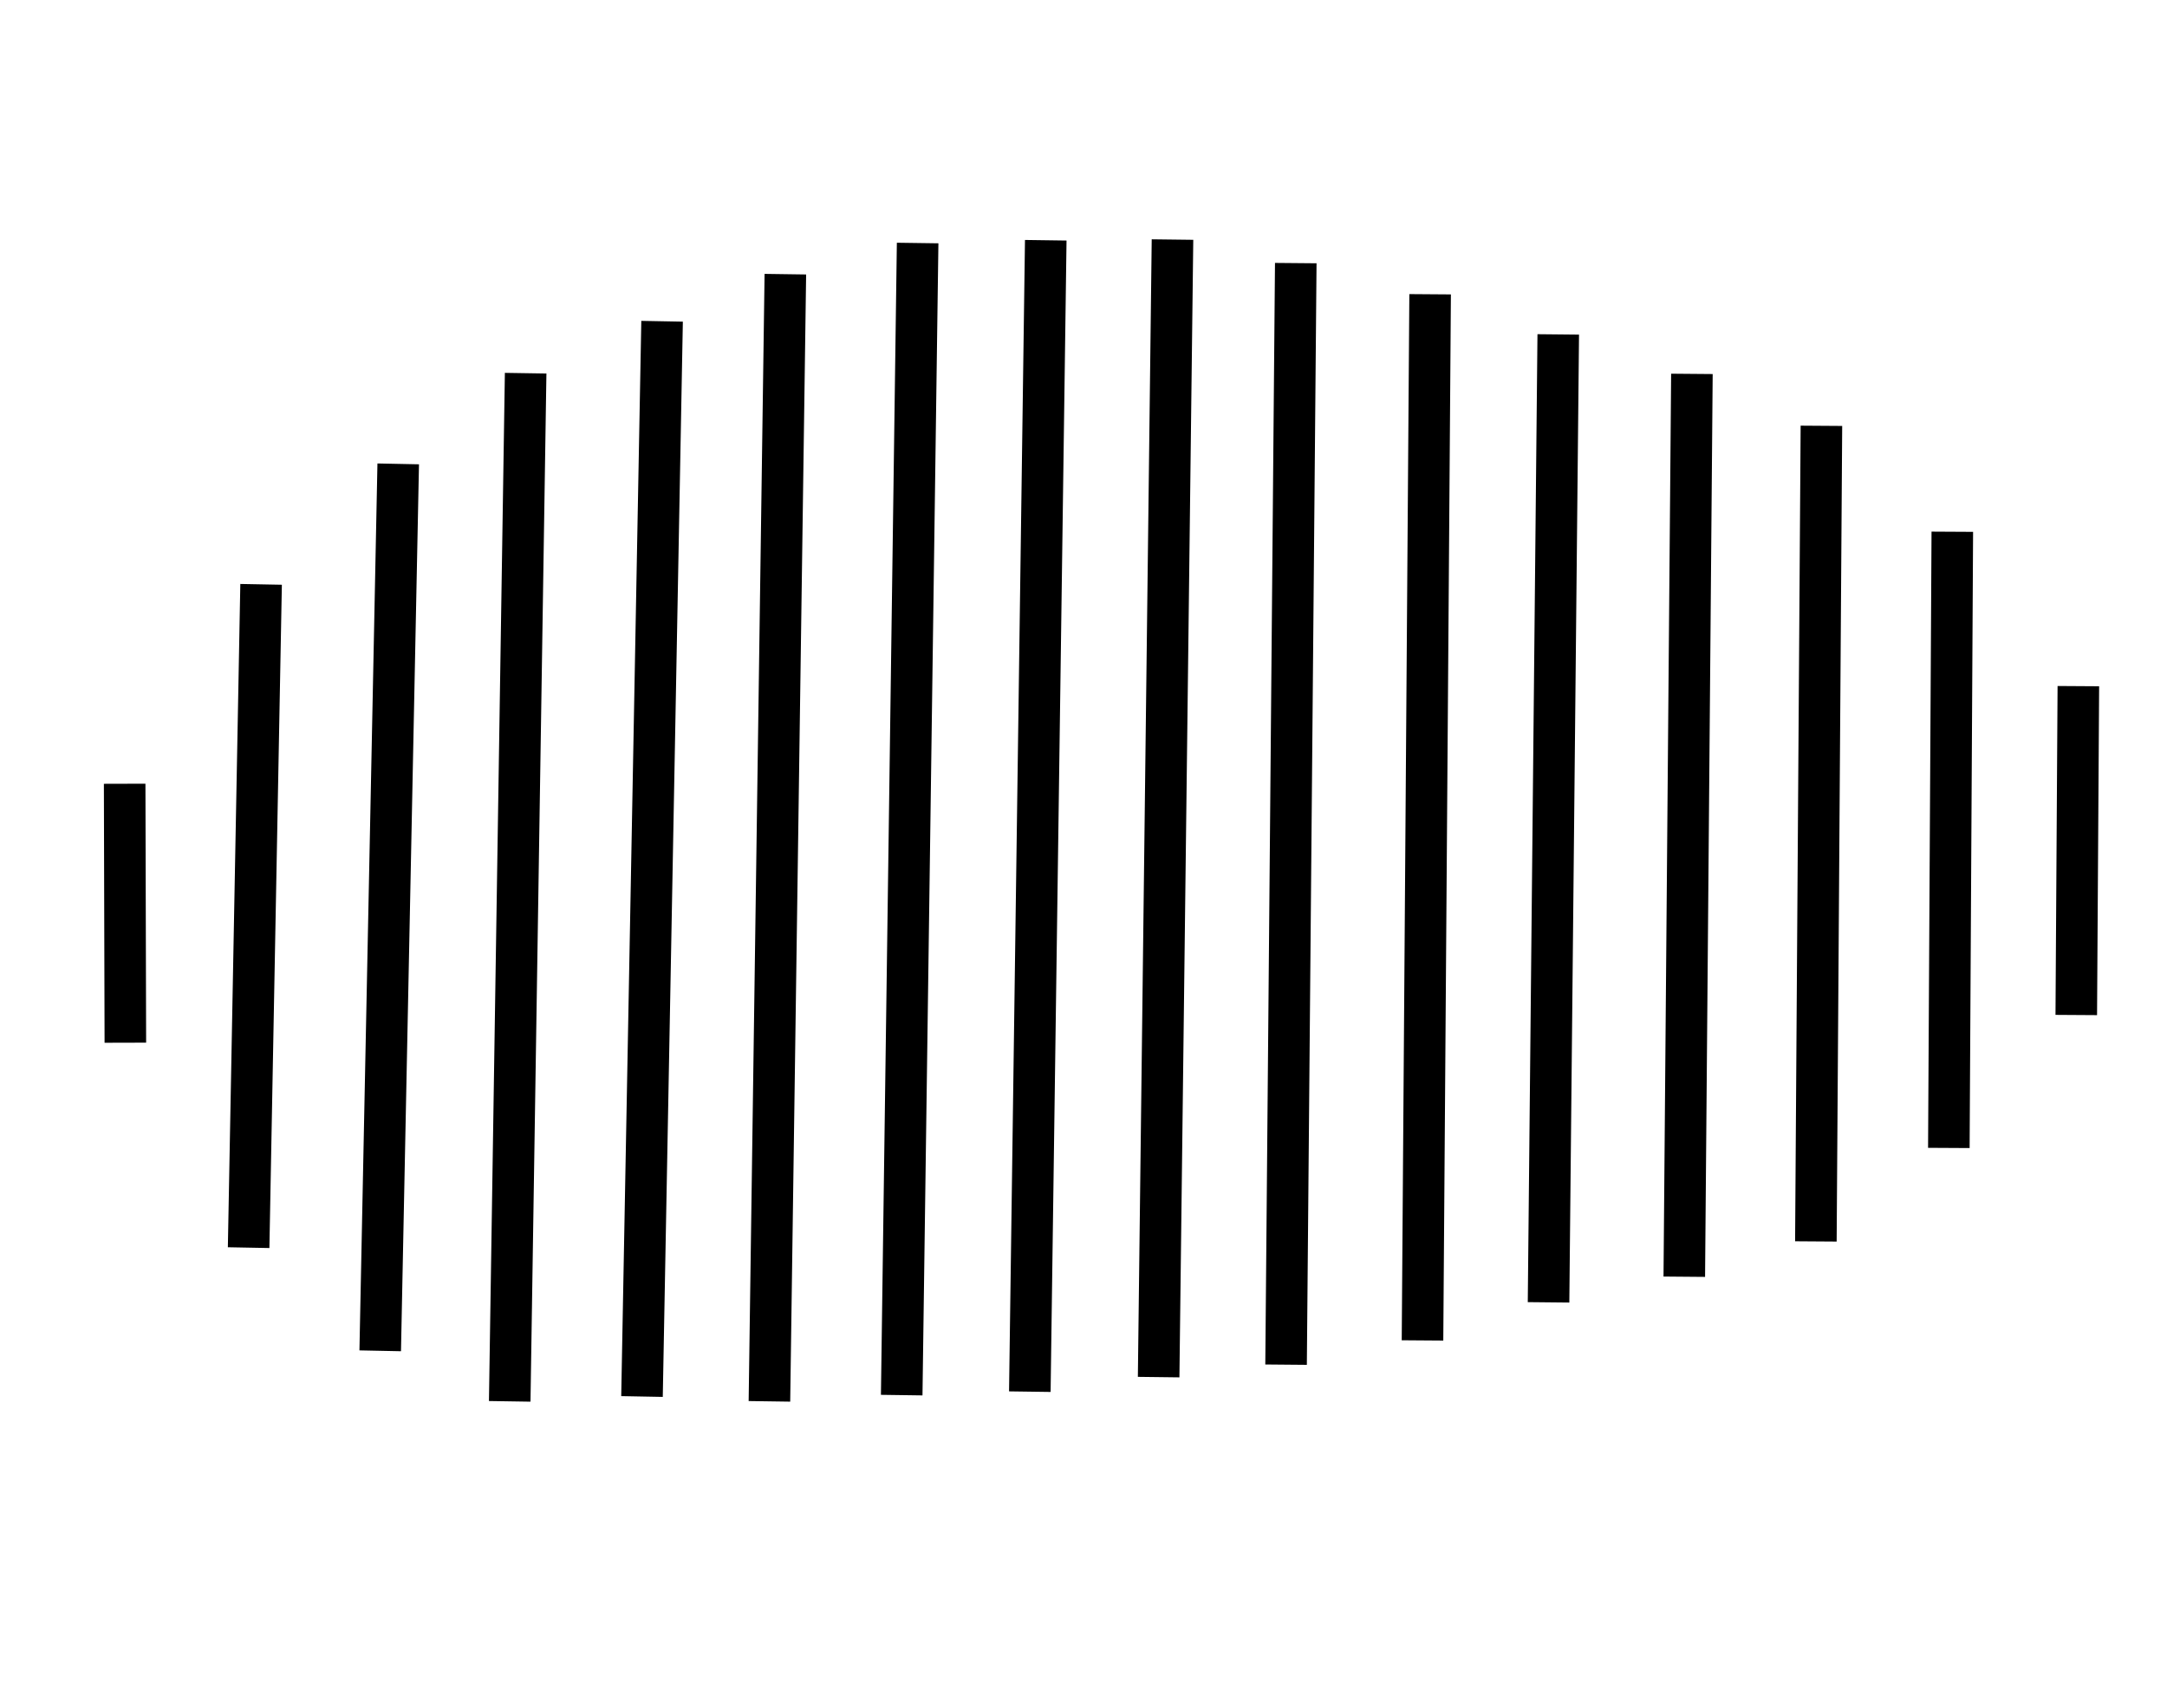
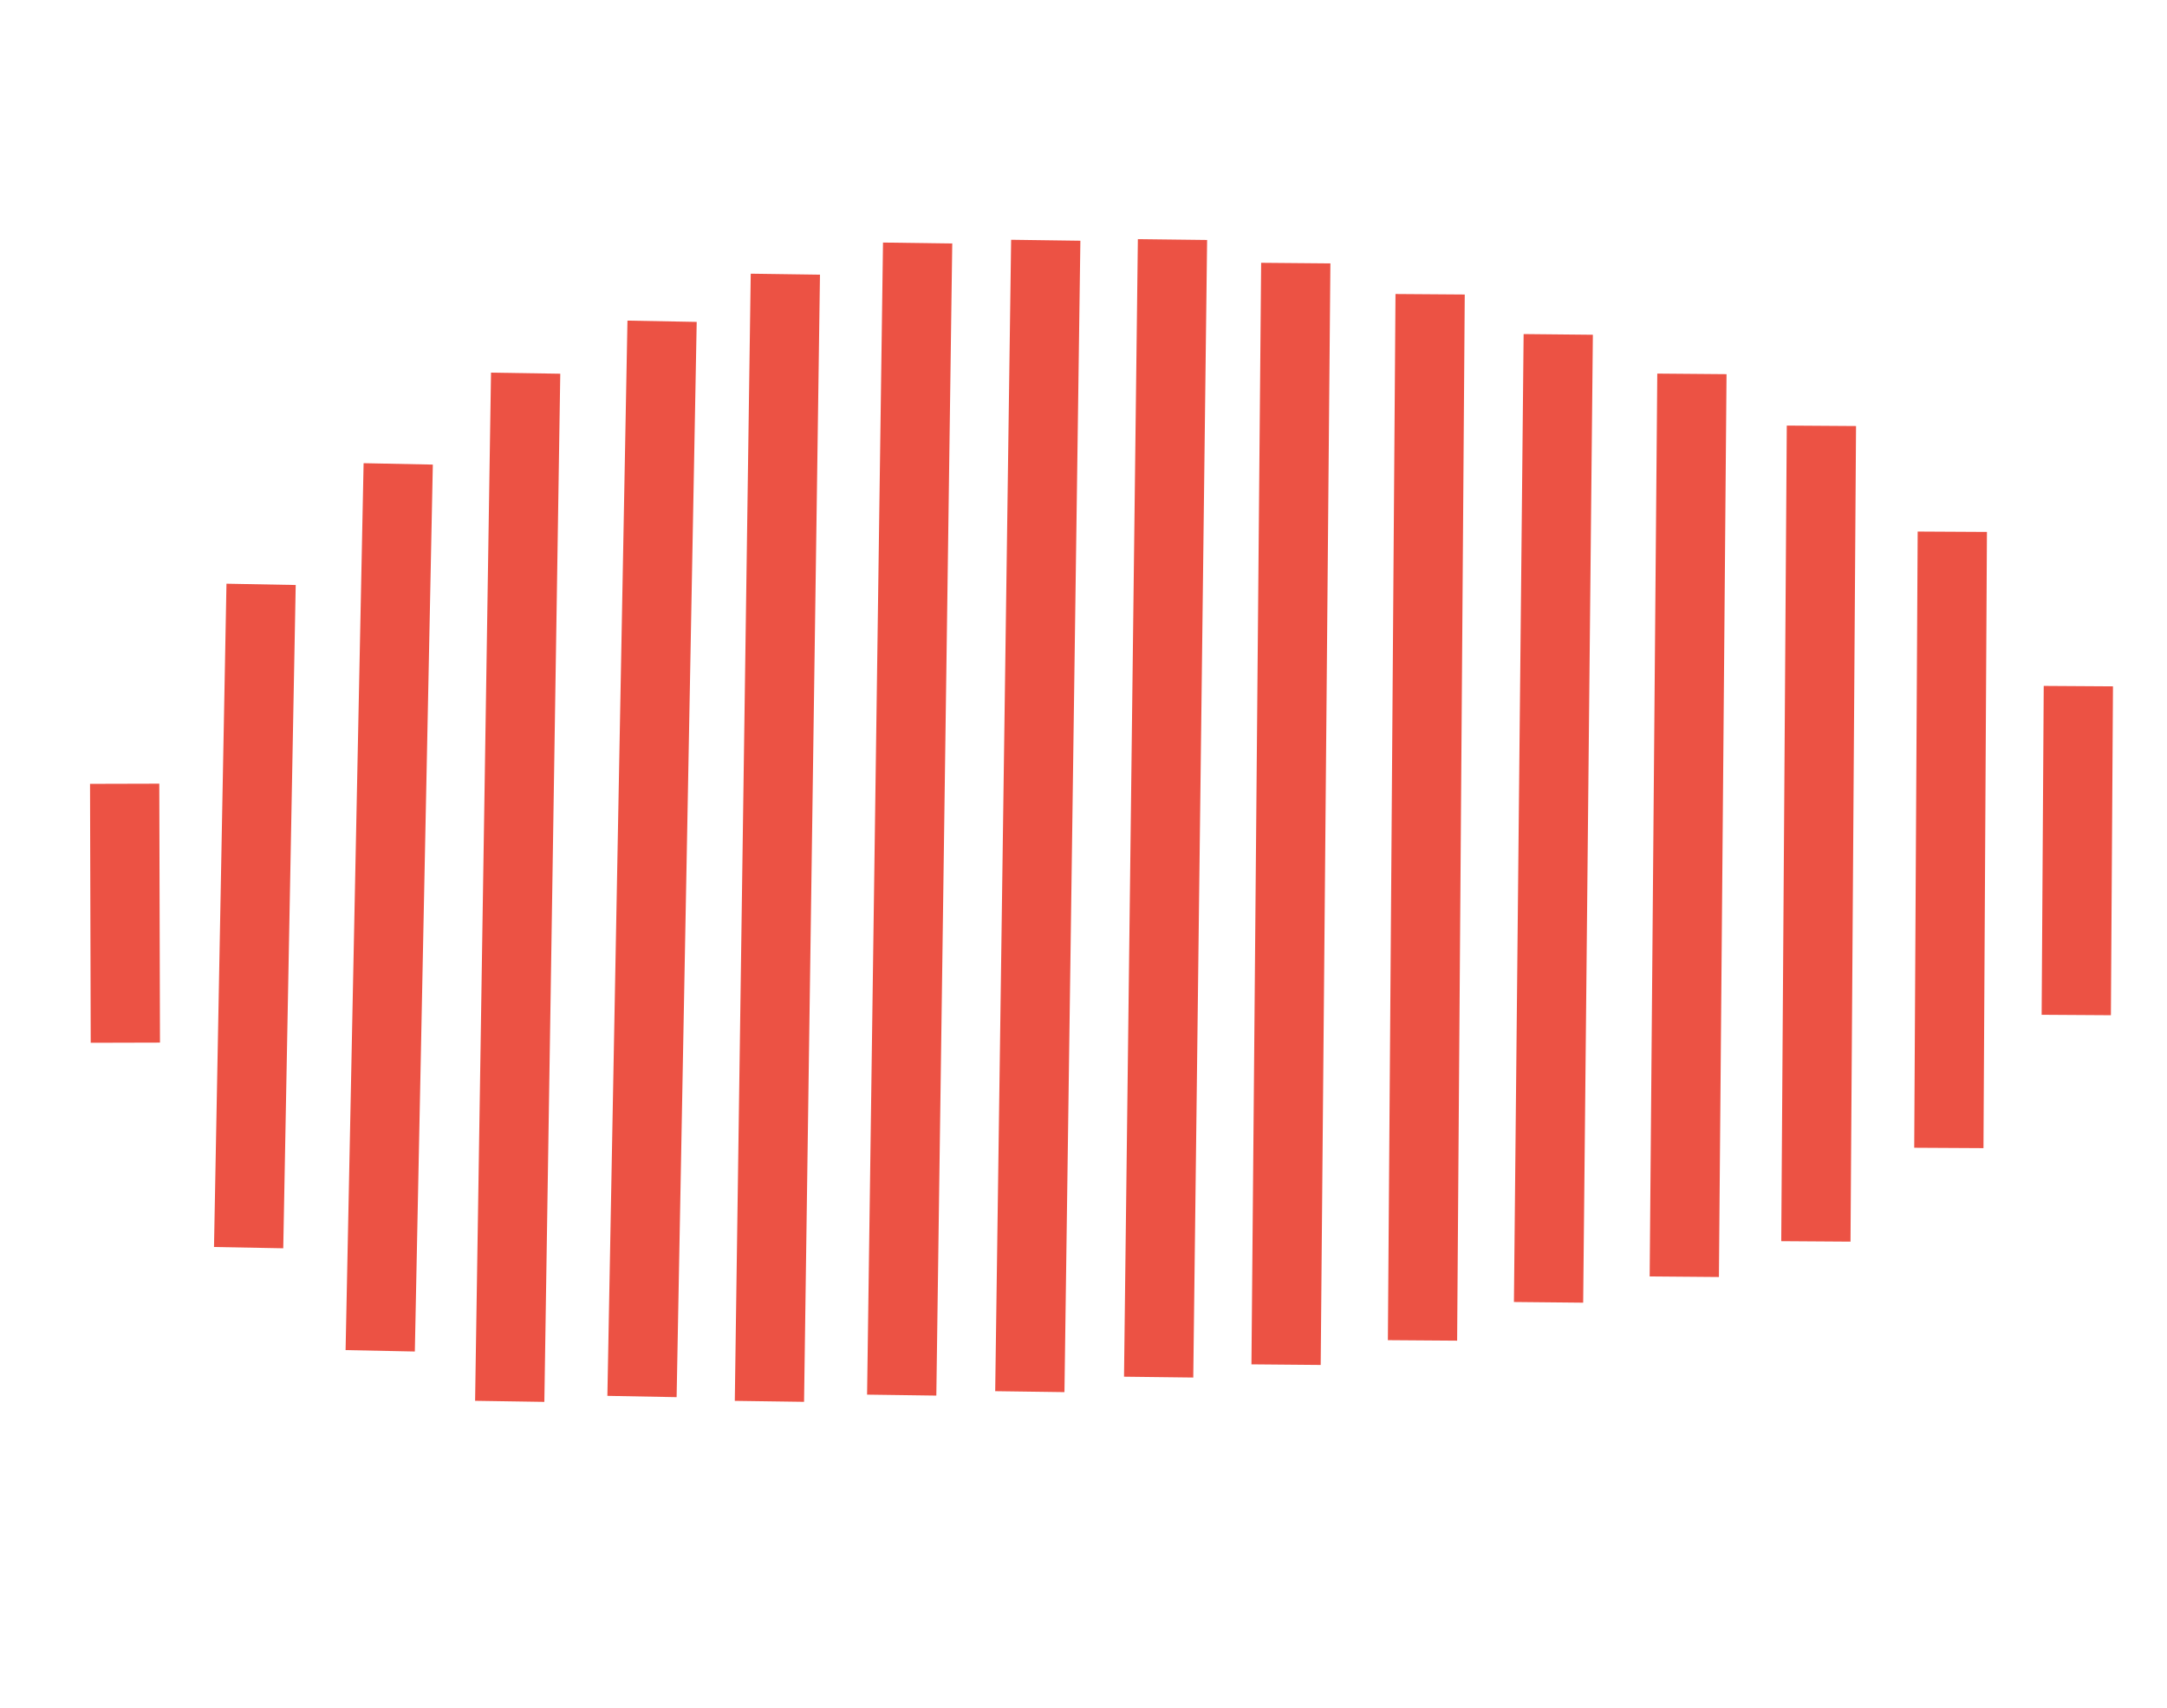
<svg xmlns="http://www.w3.org/2000/svg" version="1.1" id="Layer_1" x="0px" y="0px" viewBox="0 0 312.9 246.6" style="enable-background:new 0 0 312.9 246.6;" xml:space="preserve">
  <style type="text/css">
- 	.st0{fill:none;stroke:#000000;stroke-width:6;stroke-miterlimit:10;}
- 	.st1{fill:none;stroke:#EC5445;stroke-width:4;stroke-miterlimit:10;}
- 	.st2{fill:none;stroke:#A91E22;stroke-width:4;stroke-miterlimit:10;}
- 	.st3{fill:#8DB2DE;stroke:#8DB2DE;}
- 	.st4{fill:#231F20;}
- 	.st5{fill:#513534;stroke:#513534;stroke-width:1.578;stroke-linecap:round;stroke-linejoin:round;stroke-miterlimit:10;}
- 	.st6{fill:#513534;stroke:#513534;stroke-width:1.631;stroke-linecap:round;stroke-linejoin:round;stroke-miterlimit:10;}
- 	.st7{fill:#513534;stroke:#513534;}
- 	.st8{fill:#E2C7CF;}
- 	.st9{fill:#8CB1DE;}
- 	.st10{fill:#B4DBB4;}
- 	.st11{fill:#F37E65;}
- 	.st12{fill:#FCF7EC;}
- 	.st13{fill:#E9C189;}
- 	.st14{fill:#CCDD61;}
- 	.st15{fill:#EC5244;}
- 	.st16{fill:#AFF9AF;}
- 	.st17{clip-path:url(#SVGID_2_);fill:#EC5244;}
- 	.st18{clip-path:url(#SVGID_4_);fill:#AFF9AF;}
- 	.st19{clip-path:url(#SVGID_6_);fill:#8CB1DE;}
- 	.st20{fill:#D7C18E;}
- 	.st21{fill:#503433;}
- 	.st22{clip-path:url(#SVGID_8_);}
- 	.st23{clip-path:url(#SVGID_10_);}
- 	.st24{fill:#221F1F;}
- 	.st25{clip-path:url(#SVGID_12_);}
- 	.st26{clip-path:url(#SVGID_14_);}
- 	.st27{clip-path:url(#SVGID_16_);}
- 	.st28{clip-path:url(#SVGID_18_);}
- 	.st29{clip-path:url(#SVGID_20_);}
+ 	.st0{fill:none;stroke:#EC5244;stroke-width:10;stroke-miterlimit:10;}
</style>
  <line class="st0" x1="18" y1="113.2" x2="18.1" y2="150.6" />
  <line class="st0" x1="37.7" y1="84.4" x2="35.9" y2="180.2" />
  <line class="st0" x1="57.5" y1="67" x2="54.9" y2="195.1" />
  <line class="st0" x1="75.9" y1="53.9" x2="73.6" y2="202.4" />
  <line class="st0" x1="95.6" y1="46.4" x2="92.7" y2="201.7" />
  <line class="st0" x1="113.4" y1="39.6" x2="111.1" y2="202.4" />
  <line class="st0" x1="132.5" y1="35.1" x2="130.2" y2="201.5" />
  <line class="st0" x1="151" y1="34.7" x2="148.7" y2="201" />
  <line class="st0" x1="169.3" y1="34.6" x2="167.3" y2="198.9" />
  <line class="st0" x1="187.1" y1="38" x2="185.7" y2="197.1" />
  <line class="st0" x1="206.5" y1="42.5" x2="205.4" y2="193.6" />
  <line class="st0" x1="225" y1="48.3" x2="223.6" y2="188.1" />
  <line class="st0" x1="244.3" y1="54" x2="243.2" y2="184.4" />
  <line class="st0" x1="263" y1="61.5" x2="262.2" y2="179.3" />
  <line class="st0" x1="281.9" y1="76.8" x2="281.4" y2="165.8" />
  <line class="st0" x1="300.1" y1="99.1" x2="299.8" y2="146.6" />
</svg>
